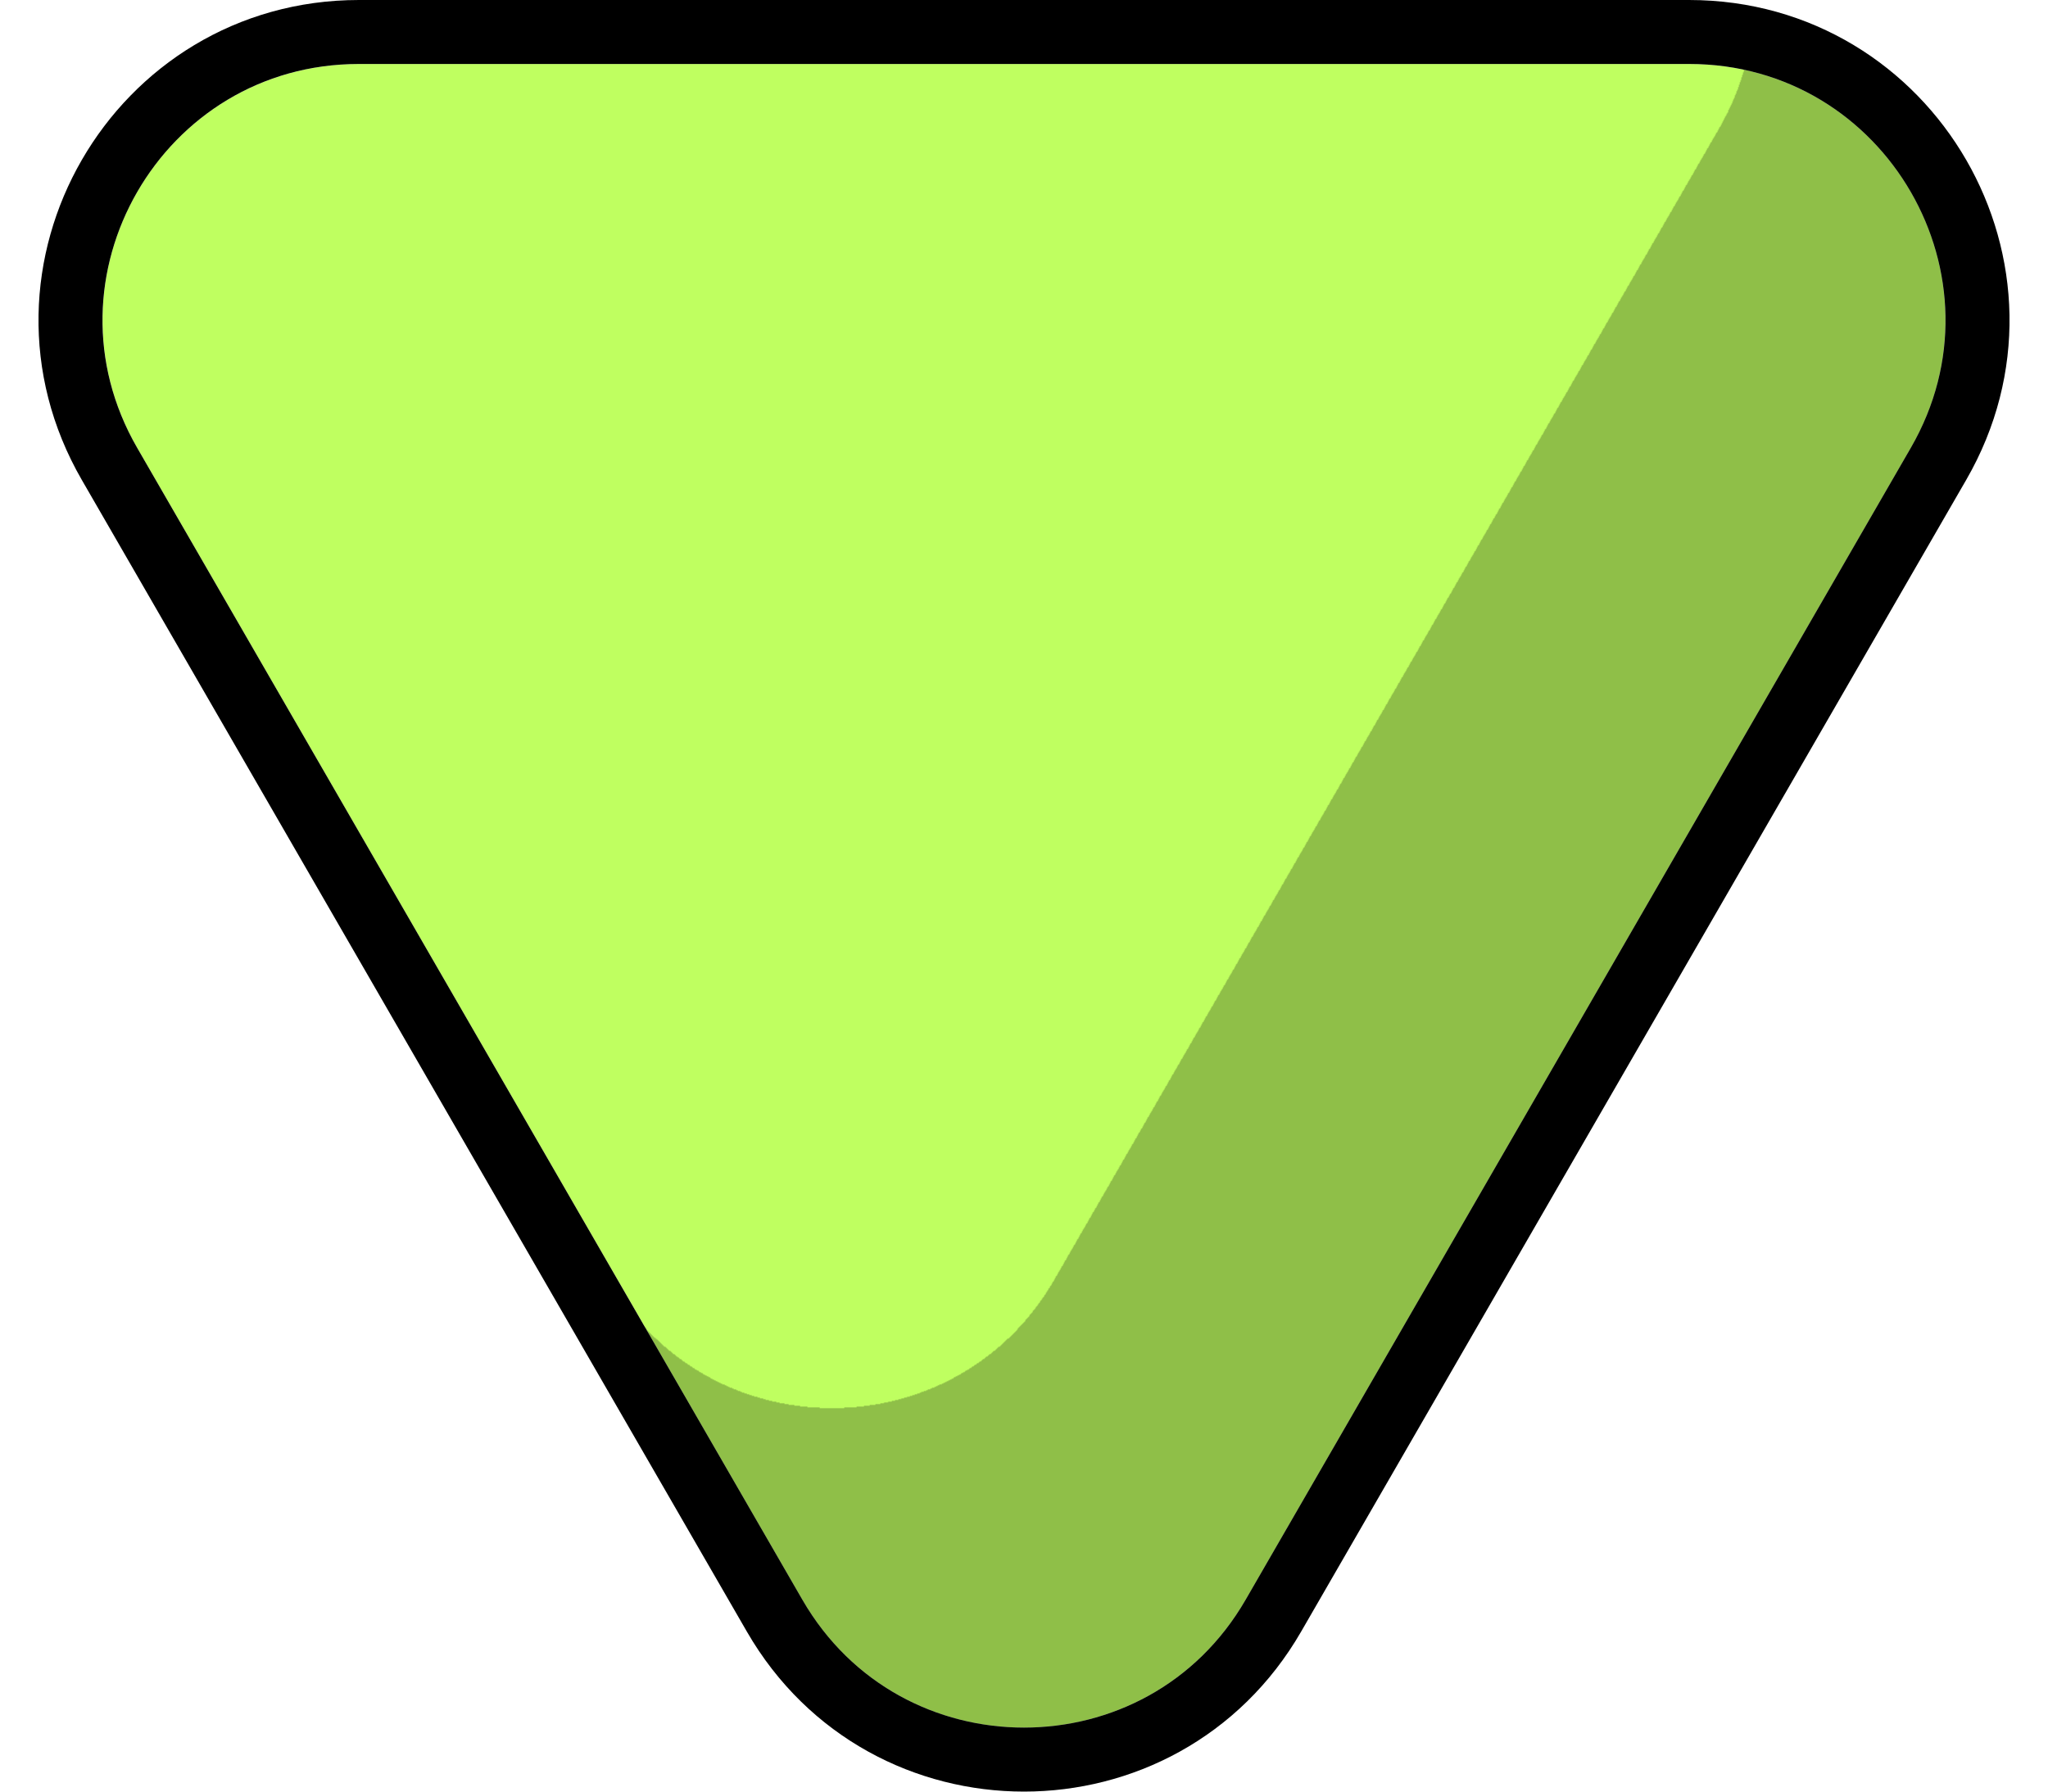
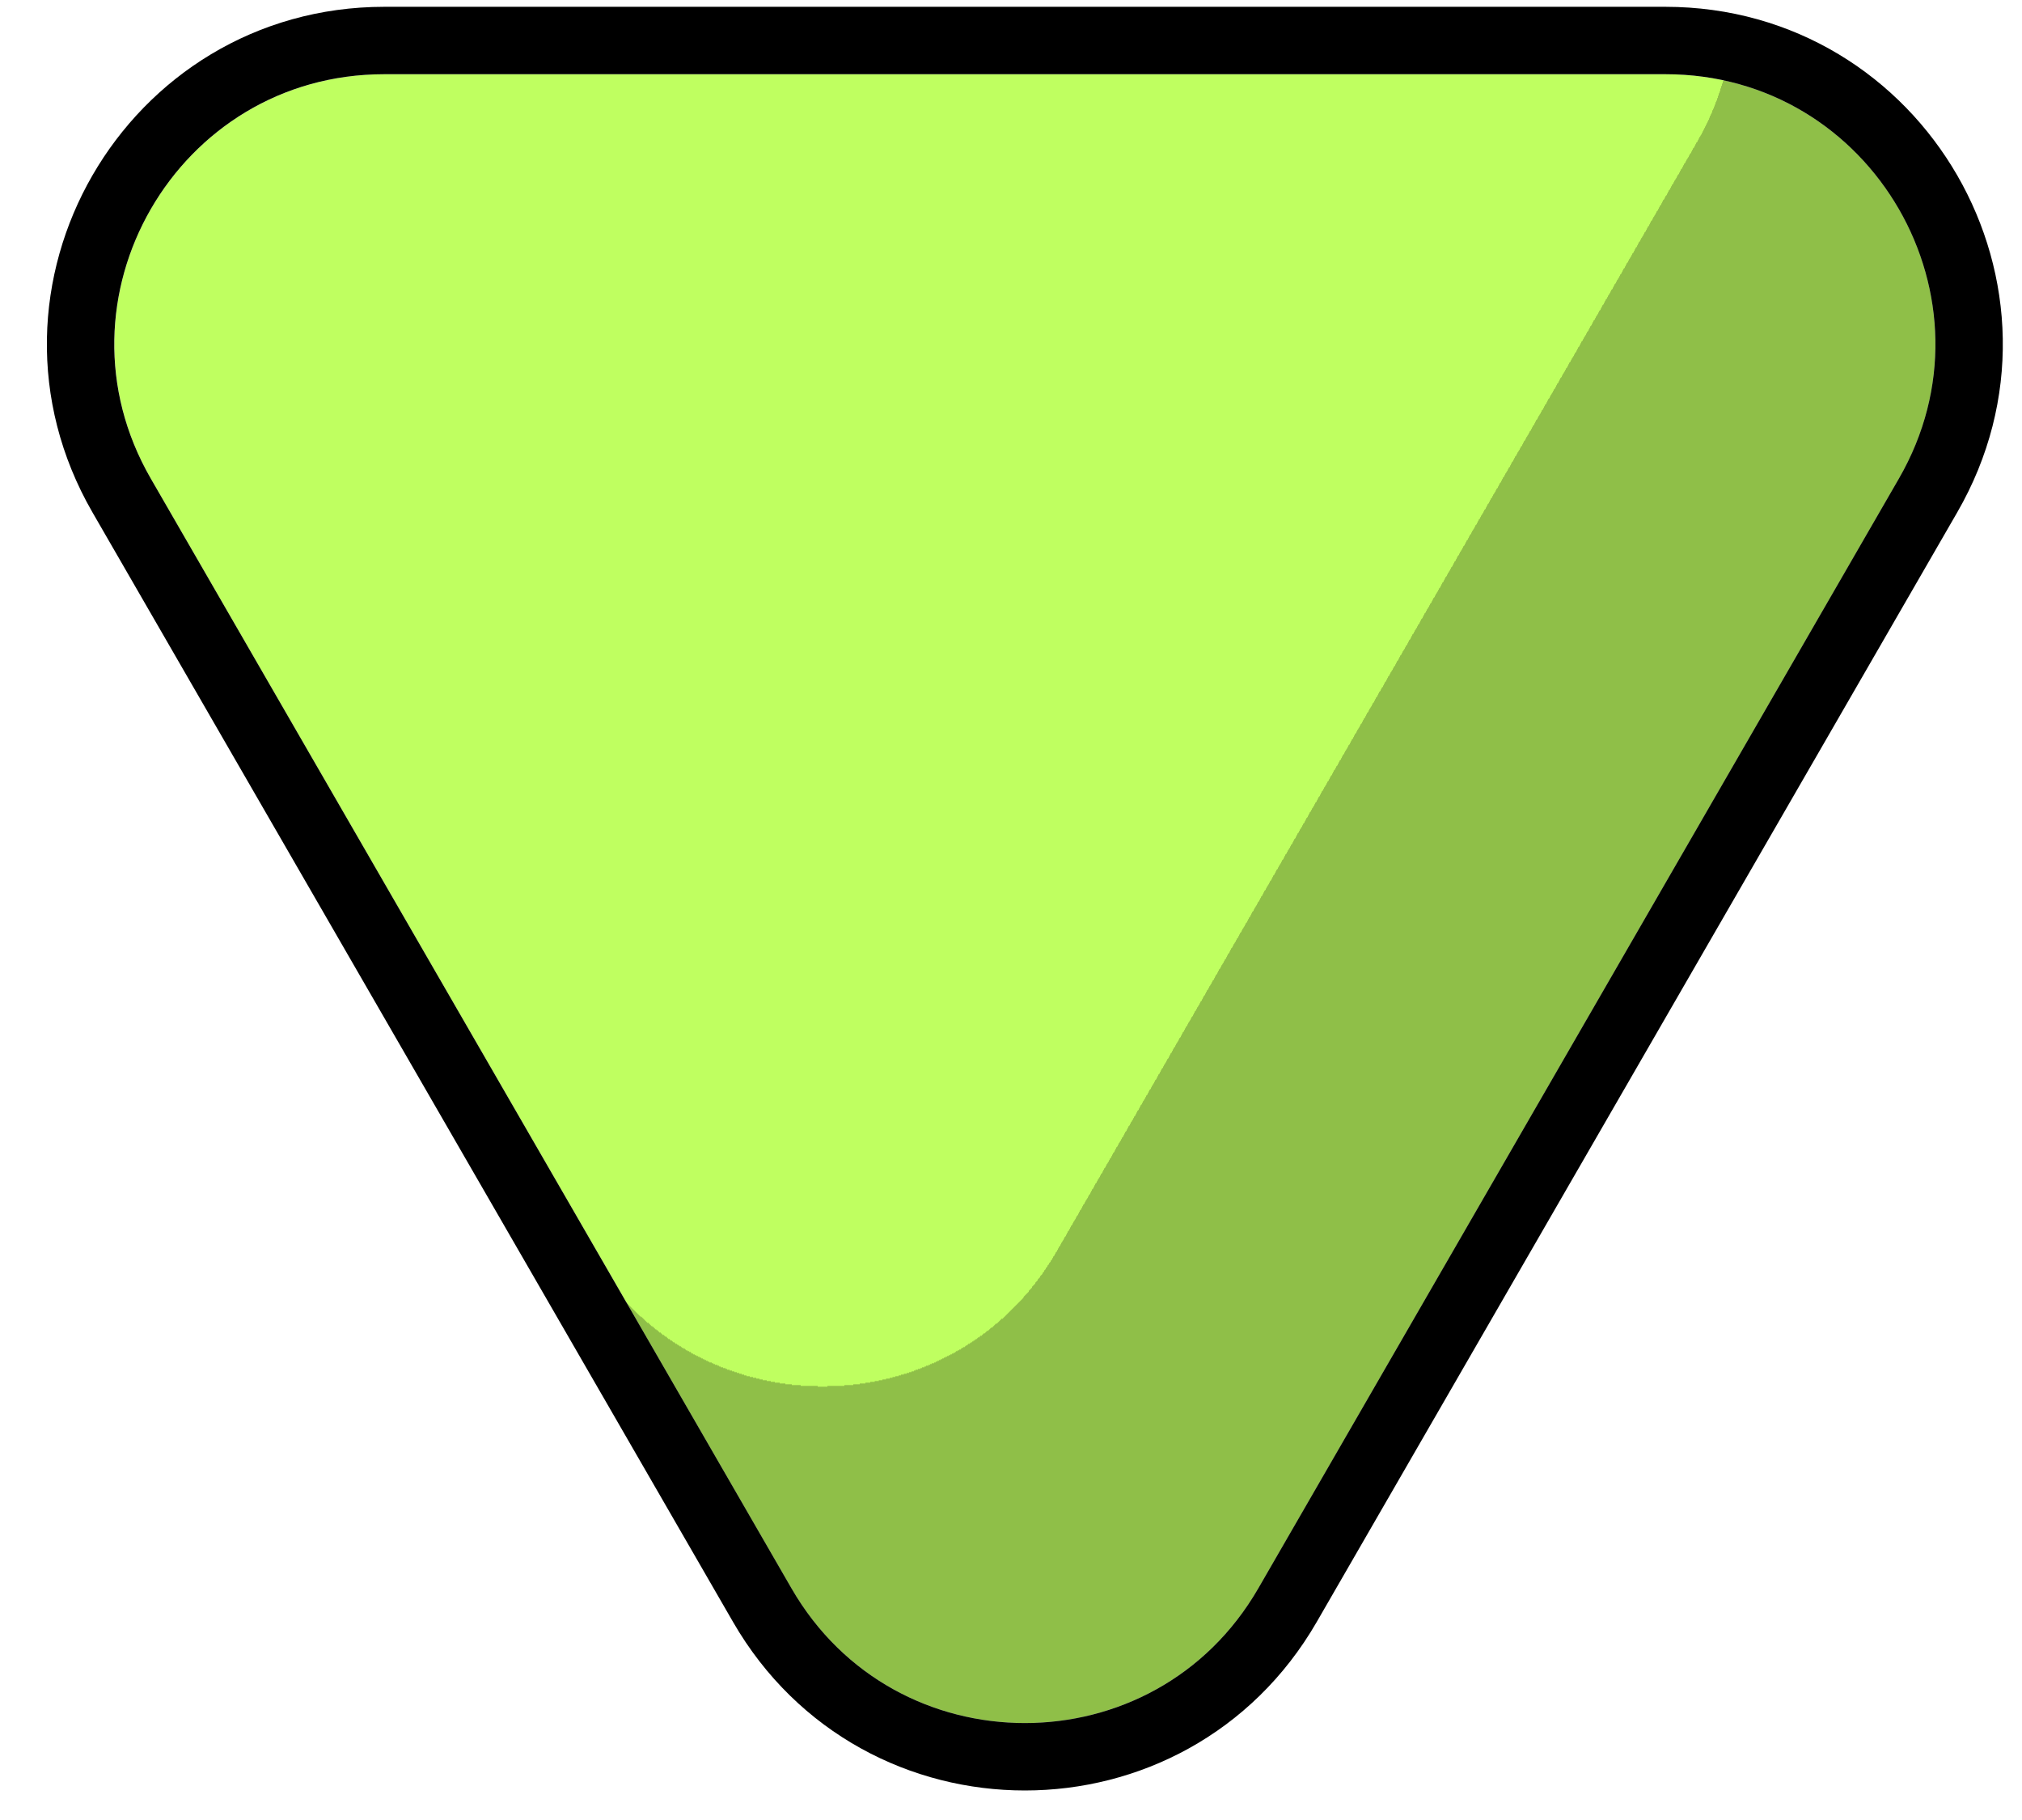
- <svg xmlns="http://www.w3.org/2000/svg" width="32" height="28" viewBox="0 0 32 28" fill="none">
-   <g filter="url(#filter0_i_31911_3783)">
-     <path d="M12.536 25C14.075 27.667 17.924 27.667 19.464 25L29.856 7C31.396 4.333 29.471 1 26.392 1H5.608C2.529 1 0.604 4.333 2.144 7L12.536 25Z" fill="#BFFF60" />
+ <svg xmlns="http://www.w3.org/2000/svg" width="30" height="27" viewBox="0 0 30 27" fill="none">
+   <g filter="url(#filter0_i_31911_3777)">
+     <path d="M11.742 23.562C13.281 26.228 17.13 26.228 18.67 23.562L28.173 7.101C29.713 4.435 27.788 1.101 24.709 1.101H5.702C2.623 1.101 0.699 4.435 2.238 7.101L11.742 23.562Z" fill="#BFFF60" />
  </g>
-   <path d="M19.897 25.25C18.165 28.25 13.835 28.25 12.103 25.25L1.711 7.25C-0.021 4.25 2.144 0.5 5.608 0.5H26.392C29.856 0.5 32.022 4.25 30.289 7.25L19.897 25.25Z" stroke="black" />
+   <path d="M19.103 23.812C17.371 26.812 13.041 26.812 11.309 23.812L1.805 7.351C0.073 4.351 2.238 0.601 5.702 0.601H24.709C28.173 0.601 30.338 4.351 28.606 7.351L19.103 23.812Z" stroke="black" />
  <defs>
-     <filter id="filter0_i_31911_3783" x="0.6" y="0" width="30.799" height="28" filterUnits="userSpaceOnUse" color-interpolation-filters="sRGB">
+     <filter id="filter0_i_31911_3777" x="0.695" y="0.101" width="29.022" height="26.46" filterUnits="userSpaceOnUse" color-interpolation-filters="sRGB">
      <feFlood flood-opacity="0" result="BackgroundImageFix" />
      <feBlend mode="normal" in="SourceGraphic" in2="BackgroundImageFix" result="shape" />
      <feColorMatrix in="SourceAlpha" type="matrix" values="0 0 0 0 0 0 0 0 0 0 0 0 0 0 0 0 0 0 127 0" result="hardAlpha" />
      <feOffset dx="-3" dy="-5" />
      <feComposite in2="hardAlpha" operator="arithmetic" k2="-1" k3="1" />
      <feColorMatrix type="matrix" values="0 0 0 0 0 0 0 0 0 0 0 0 0 0 0 0 0 0 0.25 0" />
-       <feBlend mode="normal" in2="shape" result="effect1_innerShadow_31911_3783" />
+       <feBlend mode="normal" in2="shape" result="effect1_innerShadow_31911_3777" />
    </filter>
  </defs>
</svg>
